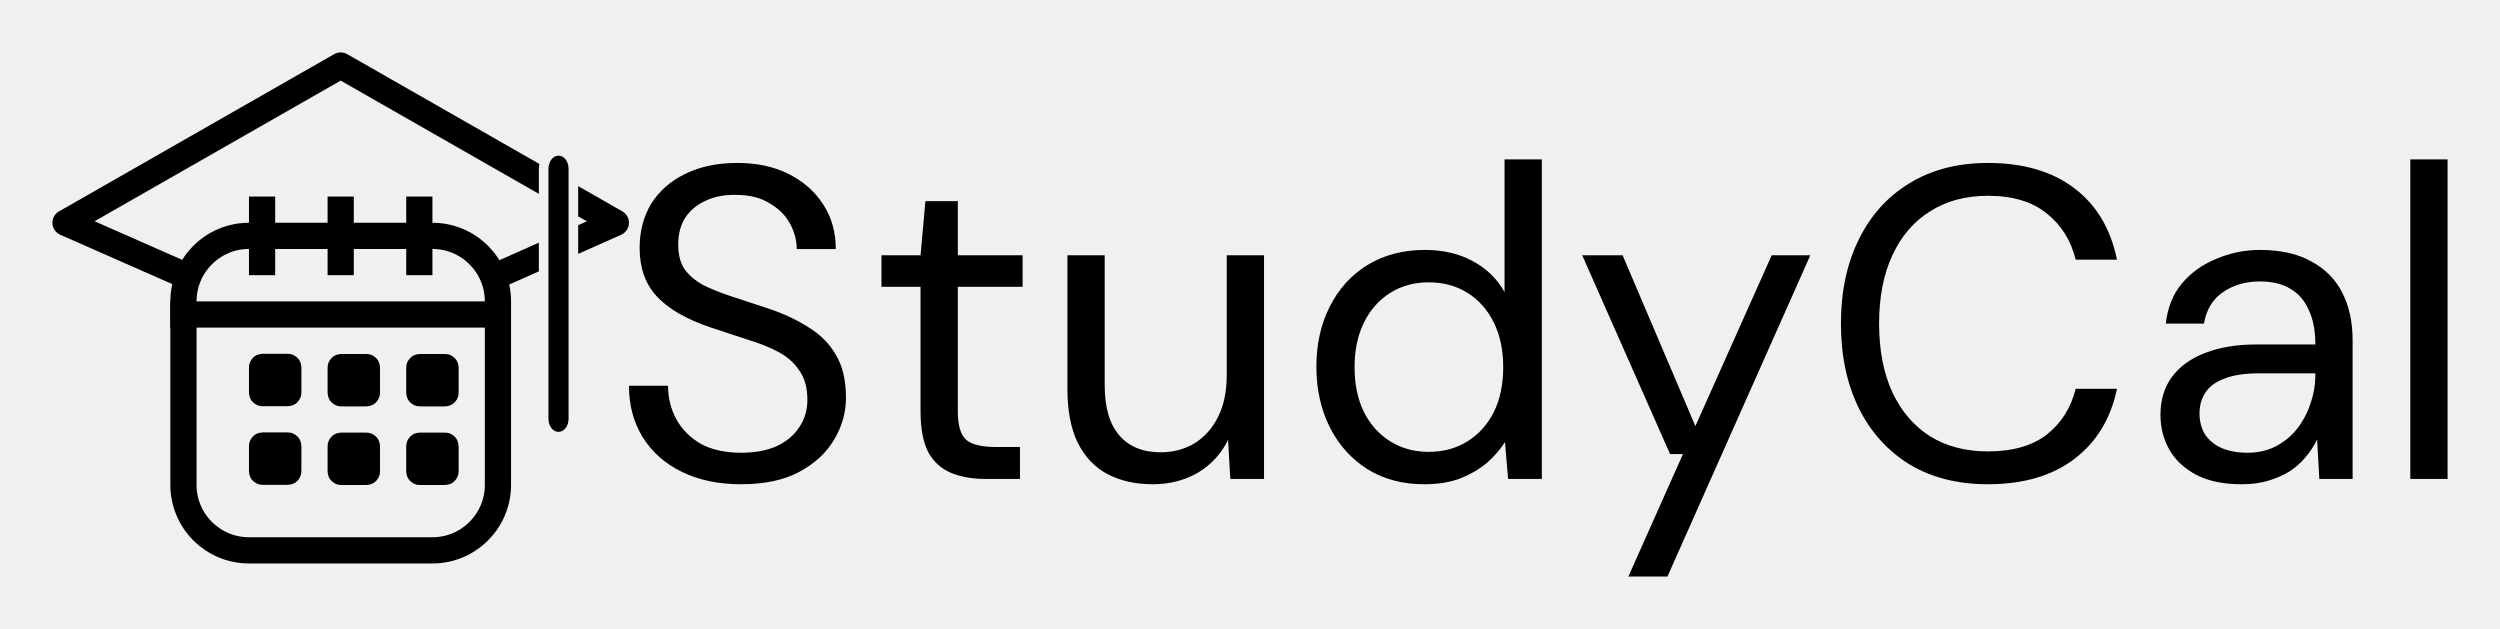
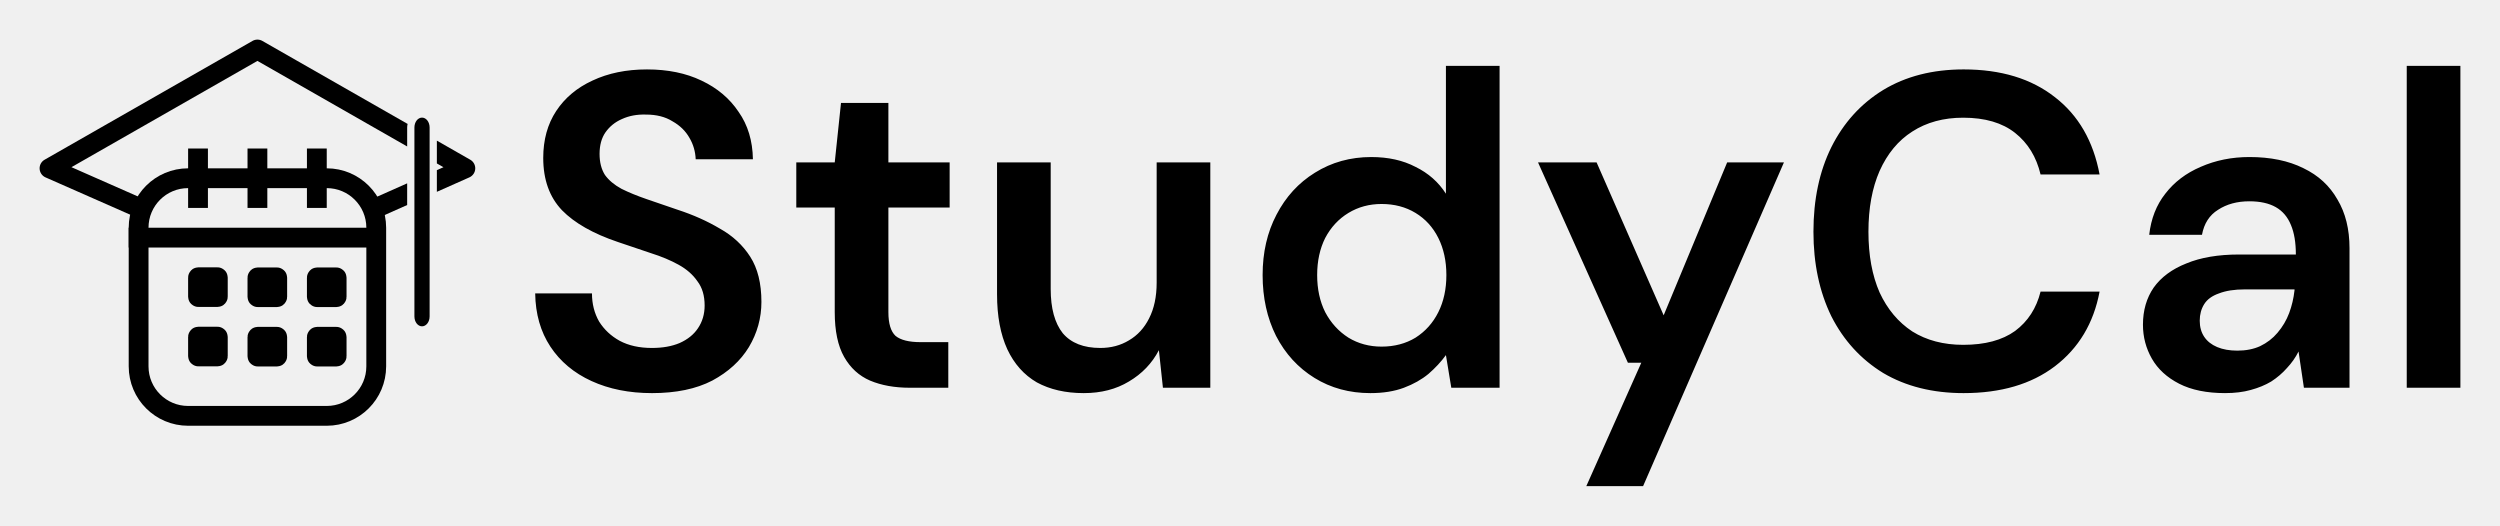
- <svg xmlns="http://www.w3.org/2000/svg" width="476.964mm" height="120mm" viewBox="0 0 476.964 120" version="1.1" id="svg1">
+ <svg xmlns="http://www.w3.org/2000/svg" width="631.23mm" height="132.739mm" viewBox="0 0 631.23 132.739" version="1.1" id="svg1">
  <defs id="defs1" />
-   <g id="layer1" transform="translate(-28.2292,-8.751003)">
-     <g id="g1" transform="translate(19.99992,10.00002)">
+   <g id="layer1" transform="translate(-38.23077,-18.75194)">
+     <g id="g1" transform="translate(29.99985,20.00017)">
+       <path style="font-weight:600;font-size:112.889px;font-family:'DM Sans';-inkscape-font-specification:'DM Sans Semi-Bold';stroke-width:2.5;stroke-linejoin:round;paint-order:fill markers stroke" d="m 172.825,98.01 q -8.58,0 -15.24,-3.048 -6.66,-3.048 -10.386,-8.692 -3.725,-5.644 -3.838,-13.434 h 14.337 q 0,3.951 1.806,7.112 1.919,3.048 5.193,4.854 3.387,1.806 8.128,1.806 4.064,0 6.999,-1.242 3.048,-1.355 4.628,-3.725 1.693,-2.484 1.693,-5.757 0,-3.725 -1.806,-6.096 -1.693,-2.484 -4.741,-4.177 -3.048,-1.693 -6.999,-2.935 -3.951,-1.355 -8.354,-2.822 -9.37,-3.161 -14.111,-8.015 -4.741,-4.967 -4.741,-13.208 0,-6.886 3.274,-11.853 3.274,-4.967 9.144,-7.676 5.983,-2.822 13.772,-2.822 7.902,0 13.772,2.822 5.983,2.822 9.37,7.902 3.5,4.967 3.612,11.966 H 183.888 q -0.113,-2.935 -1.58,-5.419 -1.468,-2.596 -4.29,-4.177 -2.709,-1.693 -6.66,-1.693 -3.387,-0.113 -6.096,1.129 -2.596,1.129 -4.177,3.387 -1.468,2.145 -1.468,5.419 0,3.161 1.355,5.306 1.468,2.032 4.177,3.5 2.709,1.355 6.322,2.596 3.612,1.242 7.902,2.709 5.87,1.919 10.612,4.741 4.854,2.709 7.676,7.112 2.822,4.403 2.822,11.402 0,6.096 -3.161,11.402 -3.161,5.193 -9.257,8.467 -6.096,3.161 -15.24,3.161 z m 65.137,-1.355 q -5.757,0 -10.047,-1.806 -4.177,-1.806 -6.548,-5.983 -2.371,-4.177 -2.371,-11.289 V 51.161 h -9.708 V 39.759 h 9.708 l 1.58,-15.014 h 11.966 v 15.014 h 15.466 v 11.402 h -15.466 v 26.416 q 0,4.29 1.806,5.983 1.919,1.58 6.322,1.58 h 6.999 v 11.515 z m 43.914,1.355 q -6.886,0 -11.853,-2.709 -4.854,-2.822 -7.451,-8.354 -2.596,-5.644 -2.596,-13.885 V 39.759 h 13.547 v 31.948 q 0,7.338 3.048,11.176 3.161,3.725 9.483,3.725 4.064,0 7.225,-1.919 3.274,-1.919 5.08,-5.532 1.919,-3.725 1.919,-9.031 V 39.759 h 13.547 v 56.896 h -11.966 l -1.016,-9.483 v 0 q -2.596,4.967 -7.564,7.902 -4.854,2.935 -11.402,2.935 z m 72.362,0 q -7.902,0 -14.111,-3.838 -6.209,-3.838 -9.708,-10.612 -3.387,-6.773 -3.387,-15.353 0,-8.58 3.5,-15.24 3.5,-6.773 9.708,-10.612 6.322,-3.951 14.224,-3.951 6.435,0 11.176,2.484 4.854,2.371 7.676,6.773 V 15.375 h 13.547 v 81.28 h -12.192 l -1.355,-8.241 v 0 q -1.806,2.484 -4.403,4.741 -2.596,2.145 -6.209,3.5 -3.612,1.355 -8.467,1.355 z m 2.822,-11.74 q 4.854,0 8.58,-2.258 3.725,-2.371 5.757,-6.435 2.032,-4.064 2.032,-9.37 0,-5.306 -2.032,-9.37 -2.032,-4.064 -5.757,-6.322 -3.725,-2.258 -8.58,-2.258 -4.628,0 -8.354,2.258 -3.725,2.258 -5.87,6.322 -2.032,4.064 -2.032,9.37 0,5.306 2.032,9.37 2.145,4.064 5.87,6.435 3.725,2.258 8.354,2.258 z m 51.703,35.221 13.885,-31.157 h -3.387 L 396.571,39.759 h 14.788 l 16.933,38.608 v 0 L 444.323,39.759 h 14.337 l -35.56,81.732 z m 95.278,-23.481 q -11.74,0 -20.32,-5.08 -8.467,-5.193 -13.095,-14.337 -4.516,-9.257 -4.516,-21.336 0,-12.192 4.516,-21.336 4.628,-9.257 13.095,-14.45 8.58,-5.193 20.32,-5.193 14.111,0 23.029,6.999 8.918,6.886 11.289,19.53 H 523.458 q -1.58,-6.66 -6.435,-10.499 -4.854,-3.838 -13.095,-3.838 -7.451,0 -12.869,3.5 -5.306,3.387 -8.241,9.934 -2.822,6.435 -2.822,15.353 0,8.918 2.822,15.353 2.935,6.322 8.241,9.821 5.419,3.387 12.869,3.387 8.241,0 13.095,-3.5 4.854,-3.612 6.435,-9.934 h 14.901 q -2.258,11.966 -11.289,18.852 -8.918,6.773 -23.029,6.773 z m 66.04,0 q -6.999,0 -11.628,-2.371 -4.628,-2.371 -6.886,-6.322 -2.258,-3.951 -2.258,-8.58 0,-5.419 2.709,-9.37 2.822,-3.951 8.241,-6.096 5.419,-2.258 13.321,-2.258 h 14.337 q 0,-4.516 -1.242,-7.451 -1.242,-3.048 -3.838,-4.516 -2.596,-1.468 -6.66,-1.468 -4.628,0 -7.902,2.145 -3.274,2.032 -4.064,6.322 h -13.321 q 0.677,-6.096 4.064,-10.386 3.387,-4.403 8.918,-6.773 5.644,-2.484 12.305,-2.484 8.015,0 13.66,2.822 5.644,2.709 8.58,7.902 3.048,5.08 3.048,12.305 v 35.221 h -11.515 l -1.355,-9.144 v 0 q -1.129,2.258 -2.935,4.177 -1.693,1.919 -3.951,3.387 -2.258,1.355 -5.193,2.145 -2.822,0.79 -6.435,0.79 z m 3.048,-10.724 q 3.274,0 5.757,-1.129 2.596,-1.242 4.403,-3.387 1.919,-2.258 2.935,-4.967 1.016,-2.709 1.355,-5.757 v -0.226 h -12.531 q -3.951,0 -6.548,1.016 -2.596,0.903 -3.725,2.709 -1.129,1.806 -1.129,4.177 0,2.371 1.129,4.064 1.129,1.693 3.274,2.596 2.145,0.903 5.08,0.903 z m 42.785,9.37 v -81.28 h 13.547 v 81.28 z" id="text1" aria-label="StudyCal" />
      <g id="g9" transform="translate(10.72911,11.25096)">
-         <path id="path3" style="color:#000000;display:inline;fill:#000000;stroke-linejoin:round;-inkscape-stroke:none" d="M 62.5 -2.499 A 2.5 2.5 0 0 0 61.26 -2.17 L 8.76 27.83 A 2.5 2.5 0 0 0 8.992 32.287 L 31.688 42.287 L 33.703 37.713 L 15.543 29.711 L 62.5 2.879 L 100.307 24.483 L 100.307 19.695 C 100.307 19.384 100.35 19.082 100.423 18.792 L 63.74 -2.17 A 2.5 2.5 0 0 0 62.5 -2.499 z M 102.806 20.153 L 102.806 25.912 L 105.307 27.34 L 105.307 21.582 L 102.806 20.153 z M 107.807 23.011 L 107.807 28.769 L 109.473 29.721 L 107.807 30.461 L 107.807 35.934 L 116.015 32.285 A 2.5 2.5 0 0 0 116.24 27.83 L 107.807 23.011 z M 105.307 31.572 L 102.806 32.683 L 102.806 38.156 L 105.307 37.045 L 105.307 31.572 z M 100.307 33.794 L 91.485 37.715 L 93.516 42.285 L 100.307 39.267 L 100.307 33.794 z " />
+         <path id="path3" style="color:#000000;display:inline;fill:#000000;stroke-linejoin:round;-inkscape-stroke:none" d="m 62.5,-2.499 a 2.5,2.5 0 0 0 -1.24,0.329 L 8.76,27.83 A 2.5,2.5 0 0 0 8.992,32.287 L 31.688,42.287 33.703,37.713 15.543,29.711 62.5,2.879 100.307,24.483 v -4.788 c 0,-0.312 0.043,-0.613 0.116,-0.904 L 63.74,-2.17 A 2.5,2.5 0 0 0 62.5,-2.499 Z M 102.806,20.153 v 5.758 l 2.5,1.428 V 21.582 Z m 5,2.857 v 5.758 l 1.666,0.952 -1.666,0.741 v 5.473 l 8.209,-3.648 a 2.5,2.5 0 0 0 0.225,-4.456 z m -2.5,8.562 -2.5,1.111 v 5.473 l 2.5,-1.111 z m -5,2.222 -8.822,3.921 2.031,4.57 6.791,-3.018 z" />
        <g id="g7">
          <rect style="display:inline;fill:#ffffff;fill-opacity:0;stroke:#000000;stroke-width:5;stroke-dasharray:none;stroke-opacity:1" id="rect1" width="60" height="60" x="-92.5" y="-92.5" ry="12.5" transform="scale(-1)" />
          <path style="fill:#ffffff;fill-opacity:1;stroke:#000000;stroke-width:5;stroke-dasharray:none;stroke-opacity:1" d="M 30,47.5 H 94.844" id="path6" />
        </g>
        <g id="g6">
          <rect style="fill:none;stroke:#000000;stroke-width:5;stroke-dasharray:none;stroke-opacity:1" id="rect3" width="5" height="5" x="-52.5" y="-62.5" ry="0.091" transform="scale(-1)" />
          <rect style="fill:none;stroke:#000000;stroke-width:5;stroke-dasharray:none;stroke-opacity:1" id="rect3-5" width="5" height="5" x="-67.5" y="-62.533" ry="0.091" transform="scale(-1)" />
          <rect style="fill:none;stroke:#000000;stroke-width:5;stroke-dasharray:none;stroke-opacity:1" id="rect3-8" width="5" height="5" x="-82.5" y="-62.533" ry="0.091" transform="scale(-1)" />
        </g>
        <g id="g6-7" transform="translate(-1.1920929e-6,15)">
          <rect style="fill:none;stroke:#000000;stroke-width:5;stroke-dasharray:none;stroke-opacity:1" id="rect3-0" width="5" height="5" x="-52.5" y="-62.5" ry="0.091" transform="scale(-1)" />
          <rect style="fill:none;stroke:#000000;stroke-width:5;stroke-dasharray:none;stroke-opacity:1" id="rect3-5-5" width="5" height="5" x="-67.5" y="-62.533" ry="0.091" transform="scale(-1)" />
          <rect style="fill:none;stroke:#000000;stroke-width:5;stroke-dasharray:none;stroke-opacity:1" id="rect3-8-9" width="5" height="5" x="-82.5" y="-62.533" ry="0.091" transform="scale(-1)" />
        </g>
        <g id="g8">
          <path style="fill:#ffffff;fill-opacity:1;stroke:#000000;stroke-width:5;stroke-dasharray:none;stroke-opacity:1" d="M 77.5,25 V 40" id="path7" />
          <path style="fill:#ffffff;fill-opacity:1;stroke:#000000;stroke-width:5;stroke-dasharray:none;stroke-opacity:1" d="M 47.5,25 V 40" id="path7-9" />
          <path style="fill:#ffffff;fill-opacity:1;stroke:#000000;stroke-width:5;stroke-dasharray:none;stroke-opacity:1" d="M 62.5,25 V 40" id="path7-9-1" />
        </g>
        <g id="rect11" transform="matrix(0.7675158,0,0,1,24.19165,0)">
          <path style="color:#000000;display:inline;fill:#000000;stroke-linecap:round;stroke-linejoin:round;-inkscape-stroke:none" d="m 104.057,17.196 c 1.385,0 2.5,1.115 2.5,2.5 v 47.7 c 0,1.385 -1.115,2.5 -2.5,2.5 -1.385,0 -2.5,-1.115 -2.5,-2.5 v -47.7 c 0,-1.385 1.115,-2.5 2.5,-2.5 z" id="path4" />
        </g>
      </g>
-       <path style="font-size:84.667px;font-family:'DM Sans';-inkscape-font-specification:'DM Sans';fill:#000000;stroke-width:10;fill-opacity:1" d="m 149.649,91.14 q -6.519,0 -11.345,-2.371 -4.826,-2.371 -7.451,-6.604 -2.625,-4.233 -2.625,-9.821 h 7.451 q 0,3.471 1.609,6.435 1.609,2.879 4.657,4.657 3.133,1.693 7.705,1.693 3.979,0 6.773,-1.27 2.879,-1.355 4.318,-3.641 1.524,-2.286 1.524,-5.165 0,-3.471 -1.524,-5.588 -1.439,-2.201 -3.979,-3.556 -2.54,-1.355 -5.927,-2.371 -3.302,-1.101 -6.943,-2.286 -7.027,-2.371 -10.329,-5.927 -3.302,-3.556 -3.302,-9.229 0,-4.826 2.201,-8.467 2.286,-3.641 6.435,-5.673 4.233,-2.117 9.991,-2.117 5.673,0 9.821,2.117 4.233,2.117 6.604,5.842 2.371,3.641 2.371,8.467 h -7.451 q 0,-2.455 -1.27,-4.826 -1.27,-2.371 -3.895,-3.895 -2.54,-1.609 -6.435,-1.609 -3.217,-0.085 -5.757,1.101 -2.455,1.101 -3.895,3.217 -1.355,2.117 -1.355,5.165 0,2.879 1.185,4.657 1.27,1.778 3.556,3.048 2.371,1.185 5.503,2.201 3.133,1.016 6.943,2.286 4.318,1.439 7.62,3.556 3.387,2.032 5.249,5.249 1.947,3.217 1.947,8.213 0,4.233 -2.286,8.043 -2.201,3.725 -6.604,6.096 -4.403,2.371 -11.091,2.371 z m 46.567,-1.016 q -3.81,0 -6.604,-1.185 -2.794,-1.185 -4.318,-3.979 -1.439,-2.879 -1.439,-7.705 V 53.464 h -7.451 v -6.011 h 7.451 l 0.931,-10.329 h 6.181 v 10.329 h 12.361 v 6.011 h -12.361 v 23.791 q 0,3.979 1.609,5.419 1.609,1.355 5.673,1.355 h 4.572 v 6.096 z m 31.919,1.016 q -4.911,0 -8.636,-1.947 -3.641,-1.947 -5.673,-6.011 -1.947,-4.064 -1.947,-10.16 V 47.452 h 7.112 v 24.807 q 0,6.35 2.794,9.567 2.794,3.217 7.874,3.217 3.556,0 6.435,-1.693 2.879,-1.778 4.487,-4.995 1.693,-3.302 1.693,-8.043 v -22.86 h 7.112 v 42.672 h -6.435 l -0.423,-7.451 v 0 q -1.947,3.979 -5.757,6.265 -3.81,2.201 -8.636,2.201 z m 51.816,0 q -6.181,0 -10.837,-2.879 -4.657,-2.963 -7.197,-8.043 -2.54,-5.08 -2.54,-11.515 0,-6.435 2.54,-11.43 2.54,-5.08 7.197,-7.959 4.741,-2.879 10.922,-2.879 5.249,0 9.144,2.117 3.979,2.117 6.096,5.927 V 29.164 h 7.112 v 60.96 h -6.435 l -0.593,-7.027 v 0 q -1.355,2.117 -3.471,3.979 -2.117,1.778 -5.08,2.963 -2.963,1.101 -6.858,1.101 z m 0.847,-6.181 q 4.233,0 7.451,-2.032 3.217,-2.032 4.995,-5.588 1.778,-3.641 1.778,-8.551 0,-4.826 -1.778,-8.467 -1.778,-3.641 -4.995,-5.673 -3.217,-2.032 -7.451,-2.032 -4.149,0 -7.366,2.032 -3.217,2.032 -4.995,5.673 -1.778,3.641 -1.778,8.467 0,4.911 1.778,8.551 1.778,3.556 4.995,5.588 3.217,2.032 7.366,2.032 z m 38.1,23.791 10.414,-23.368 h -2.455 L 310.093,47.452 h 7.705 l 13.885,32.597 v 0 l 14.563,-32.597 h 7.366 l -27.263,61.299 z m 68.58,-17.611 q -8.636,0 -14.986,-3.81 -6.265,-3.895 -9.652,-10.753 -3.387,-6.943 -3.387,-16.087 0,-9.144 3.387,-16.002 3.387,-6.943 9.652,-10.753 6.35,-3.895 14.986,-3.895 10.16,0 16.51,4.826 6.35,4.826 8.128,13.631 h -7.874 q -1.355,-5.503 -5.503,-8.805 -4.149,-3.387 -11.261,-3.387 -6.35,0 -11.007,2.963 -4.657,2.879 -7.197,8.382 -2.54,5.419 -2.54,13.039 0,7.62 2.54,13.123 2.54,5.419 7.197,8.382 4.657,2.879 11.007,2.879 7.112,0 11.261,-3.217 4.149,-3.302 5.503,-8.721 h 7.874 q -1.778,8.551 -8.128,13.377 -6.35,4.826 -16.51,4.826 z m 48.429,0 q -5.165,0 -8.636,-1.778 -3.471,-1.863 -5.165,-4.826 -1.693,-3.048 -1.693,-6.604 0,-4.318 2.201,-7.281 2.286,-3.048 6.35,-4.572 4.149,-1.609 9.737,-1.609 h 11.261 q 0,-3.979 -1.27,-6.604 -1.185,-2.709 -3.556,-4.064 -2.286,-1.355 -5.757,-1.355 -4.064,0 -7.027,2.032 -2.963,2.032 -3.641,6.011 h -7.281 q 0.508,-4.572 3.048,-7.62 2.625,-3.133 6.604,-4.741 3.979,-1.693 8.297,-1.693 5.927,0 9.821,2.201 3.979,2.117 5.927,6.011 1.947,3.81 1.947,9.059 v 26.416 h -6.35 l -0.423,-7.535 v 0 q -0.847,1.778 -2.201,3.387 -1.27,1.524 -3.048,2.709 -1.778,1.101 -4.064,1.778 -2.201,0.677 -5.08,0.677 z m 1.101,-6.011 q 2.963,0 5.334,-1.185 2.455,-1.27 4.149,-3.387 1.693,-2.201 2.54,-4.826 0.931,-2.625 0.931,-5.503 v -0.254 h -10.668 q -4.149,0 -6.689,1.016 -2.54,0.931 -3.641,2.709 -1.101,1.693 -1.101,3.895 0,2.286 1.016,3.979 1.101,1.693 3.133,2.625 2.117,0.931 4.995,0.931 z m 31.073,4.995 V 29.164 h 7.112 v 60.96 z" id="text11" aria-label="StudyCal" />
    </g>
  </g>
</svg>
